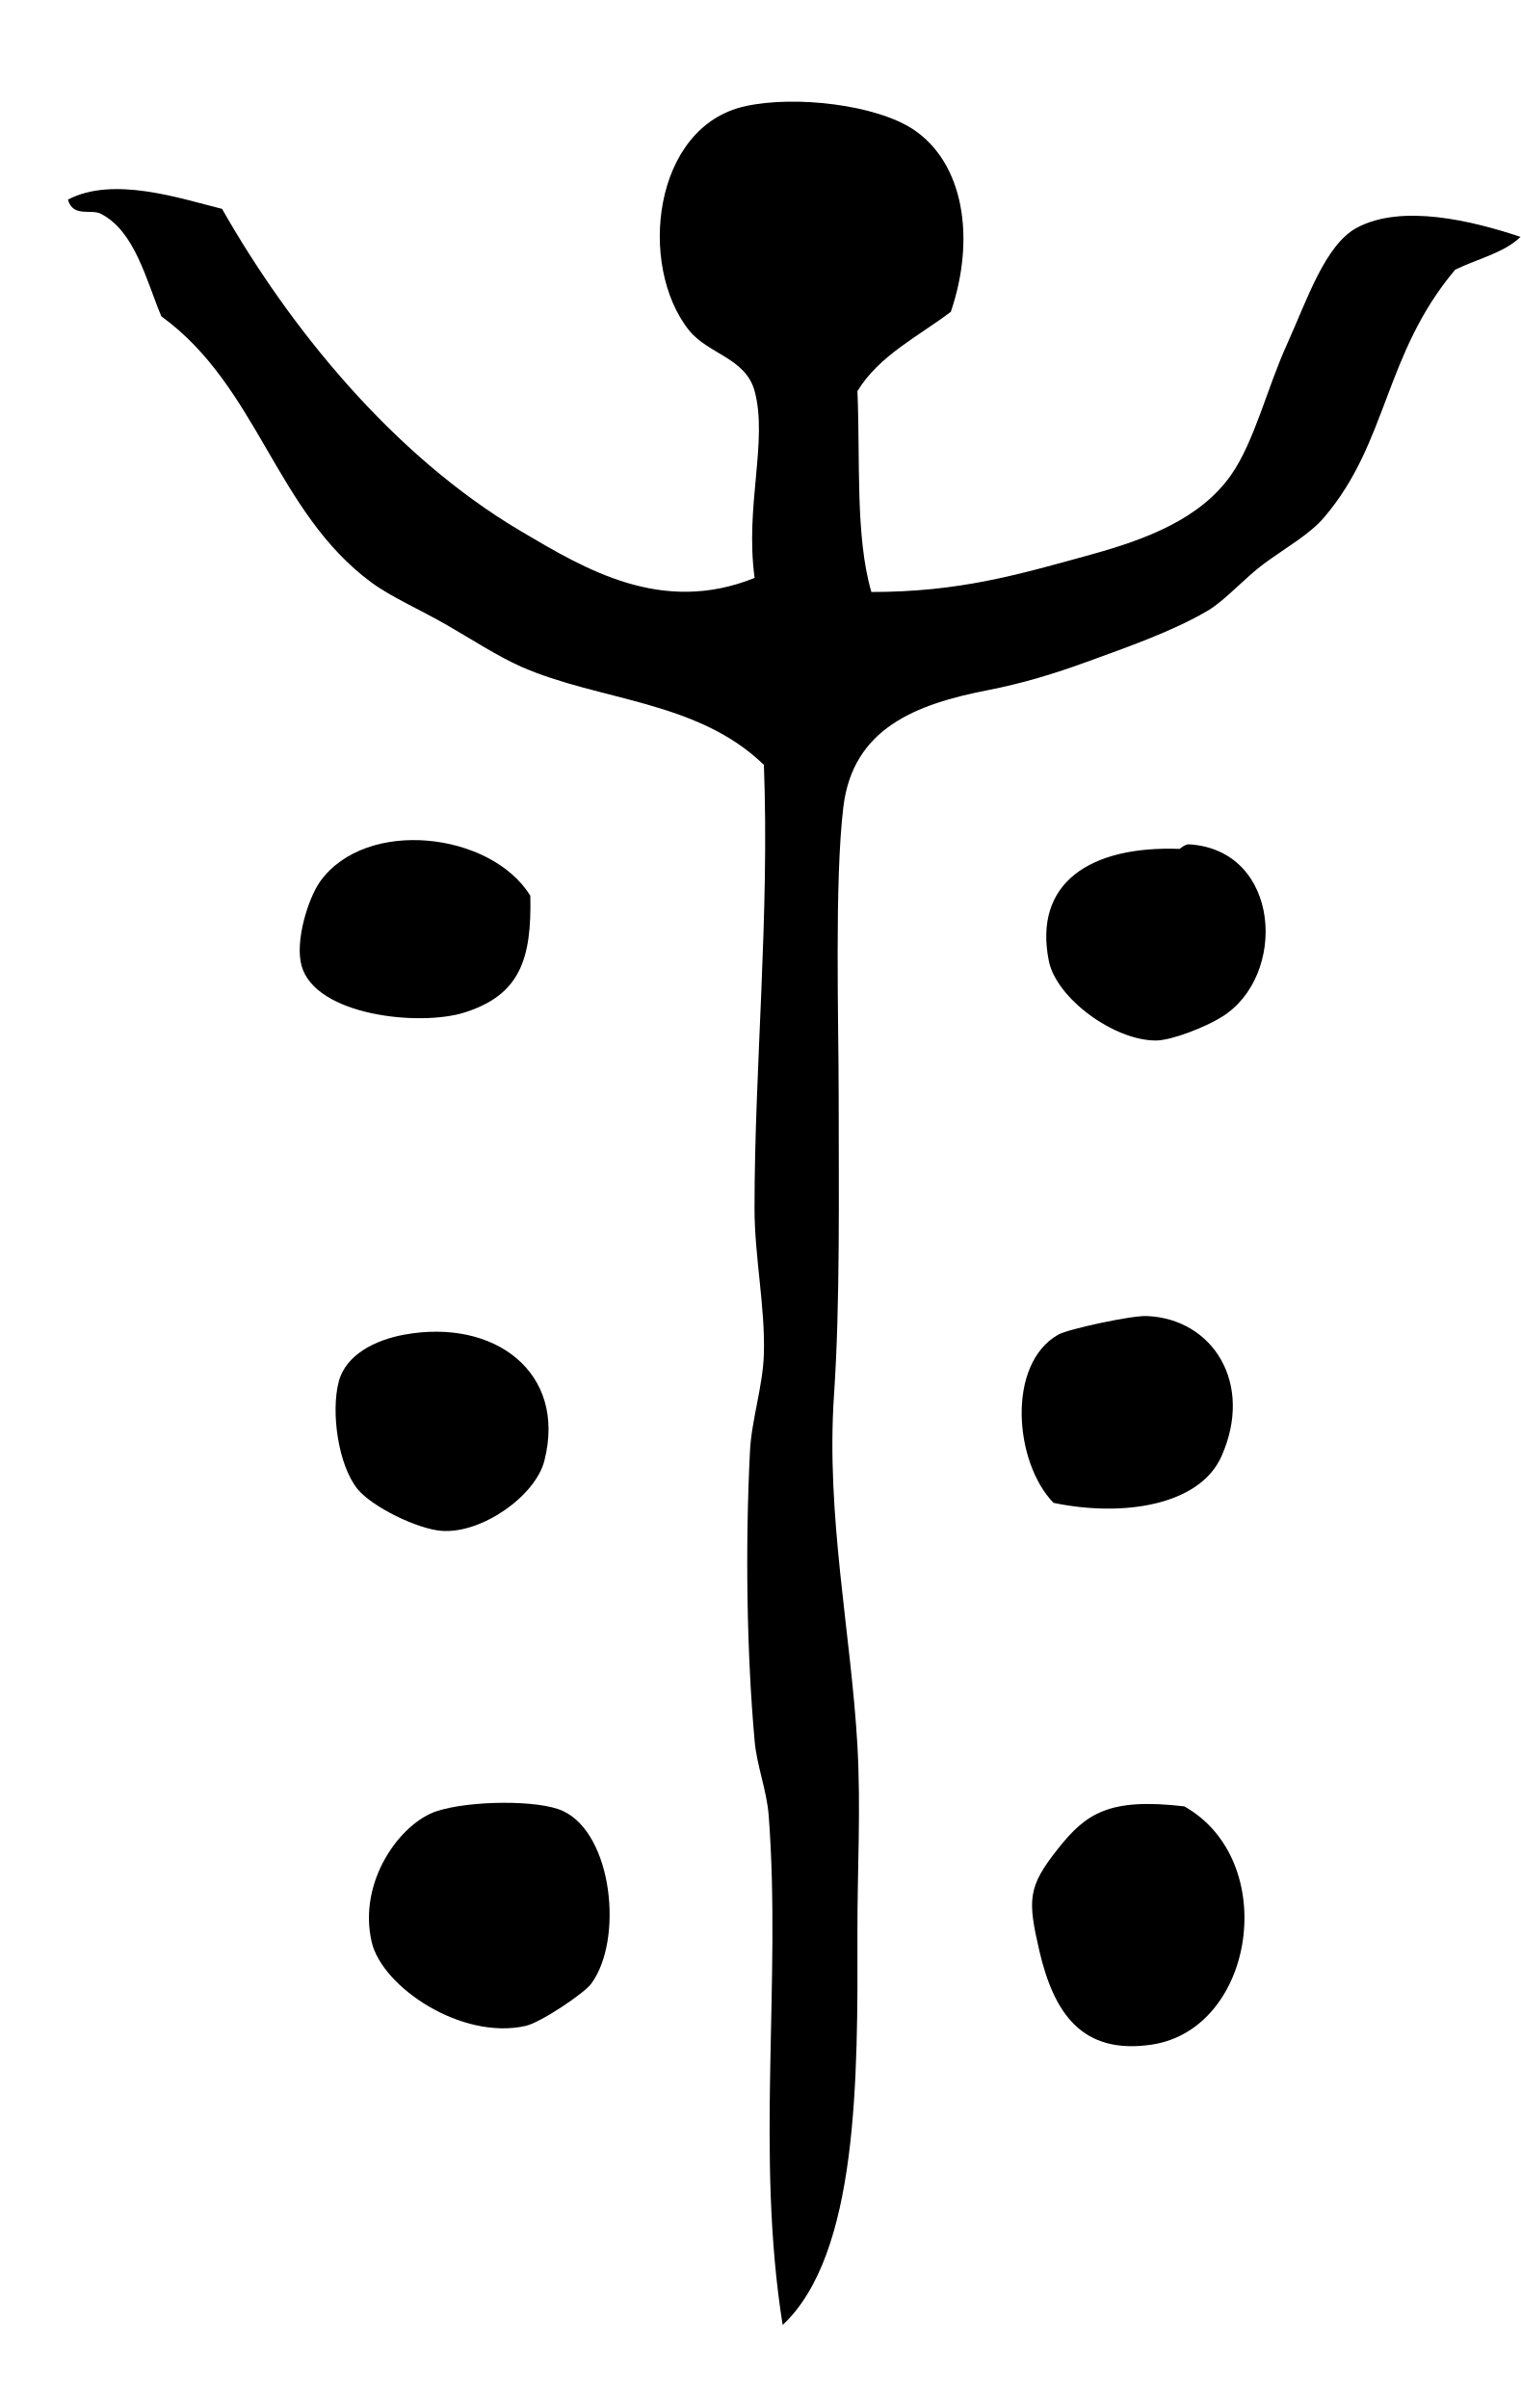
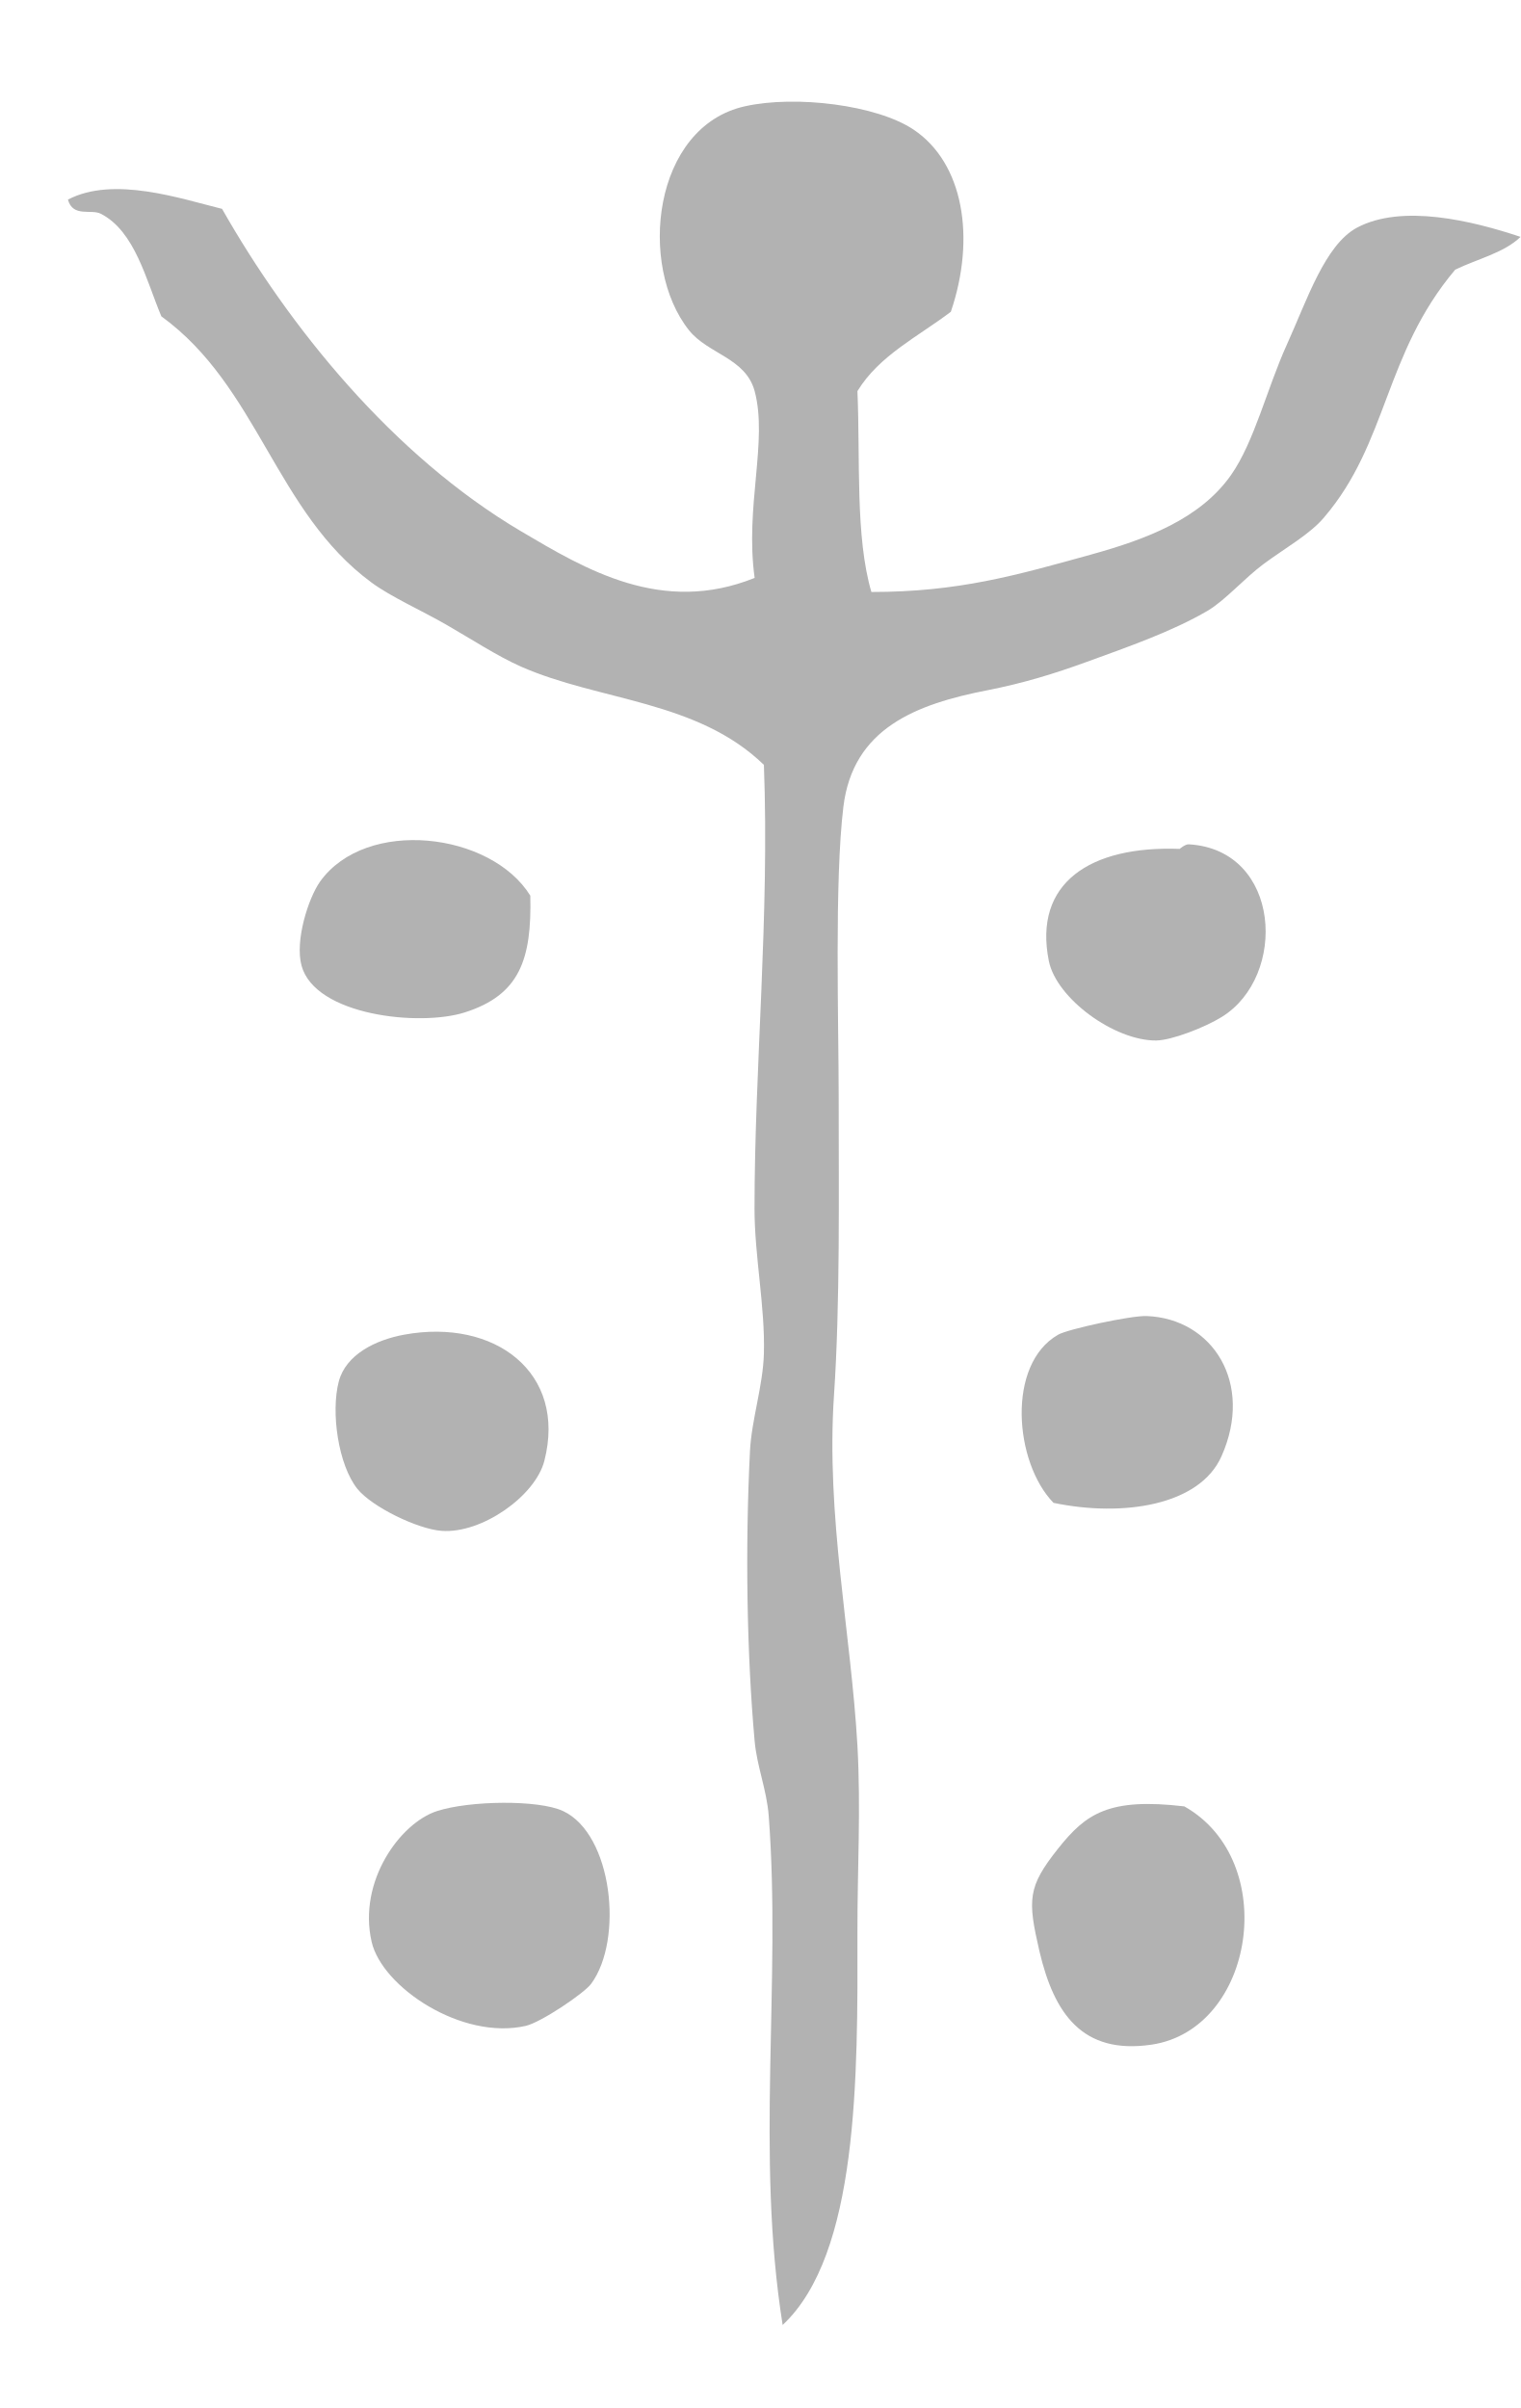
<svg xmlns="http://www.w3.org/2000/svg" version="1.2" baseProfile="tiny" x="0px" y="0px" width="12px" height="19px" viewBox="-0.536 -0.802 12 19" xml:space="preserve">
  <defs>
</defs>
-   <path fill-rule="evenodd" d="M6.229,2.284c0.023,0.542-0.018,1.147,0.11,1.585  c0.689,0,1.143-0.132,1.732-0.295c0.434-0.12,0.861-0.28,1.105-0.627  c0.184-0.261,0.285-0.687,0.442-1.032c0.158-0.349,0.3-0.786,0.553-0.921  c0.356-0.189,0.909-0.054,1.29,0.073c-0.131,0.127-0.342,0.174-0.516,0.259  c-0.561,0.666-0.529,1.363-1.033,1.953C9.8,3.413,9.61,3.518,9.435,3.647  C9.279,3.763,9.131,3.935,8.992,4.017C8.714,4.18,8.364,4.302,8.034,4.422  c-0.25,0.091-0.494,0.166-0.773,0.221c-0.572,0.111-1.068,0.302-1.143,0.922  C6.047,6.148,6.081,7.273,6.081,7.849c0,0.771,0.012,1.633-0.037,2.359  c-0.064,0.953,0.134,1.873,0.185,2.764c0.028,0.506-0.001,0.97,0,1.475  c0.003,1.143,0.008,2.537-0.59,3.096c-0.215-1.351-0.01-2.698-0.11-4.018  c-0.016-0.206-0.093-0.389-0.111-0.589c-0.062-0.688-0.075-1.526-0.037-2.285  c0.012-0.25,0.103-0.516,0.11-0.774c0.01-0.368-0.074-0.768-0.074-1.143  c0-1.112,0.119-2.304,0.074-3.501C4.964,4.722,4.191,4.73,3.575,4.458  c-0.182-0.08-0.395-0.219-0.59-0.331c-0.194-0.112-0.436-0.219-0.589-0.332  C1.637,3.237,1.502,2.249,0.737,1.694C0.617,1.409,0.529,1.021,0.258,0.884  C0.183,0.846,0.039,0.915,0,0.773c0.36-0.189,0.891-0.007,1.216,0.073  C1.742,1.772,2.558,2.789,3.575,3.39c0.508,0.3,1.11,0.663,1.843,0.368  c-0.078-0.563,0.106-1.079,0-1.474C5.347,2.022,5.051,1.992,4.901,1.805  C4.494,1.296,4.613,0.196,5.344,0.036c0.399-0.088,1.036-0.01,1.327,0.184  c0.395,0.264,0.493,0.854,0.295,1.438C6.708,1.854,6.401,2.002,6.229,2.284z" />
-   <path fill-rule="evenodd" d="M3.648,6.265C3.66,6.769,3.564,7.048,3.132,7.186  C2.776,7.3,1.95,7.212,1.843,6.817C1.79,6.623,1.895,6.287,1.99,6.153  C2.353,5.648,3.337,5.763,3.648,6.265z" />
-   <path fill-rule="evenodd" d="M8.771,5.896c0.001,0,0.044-0.038,0.073-0.036  c0.729,0.043,0.781,1.042,0.258,1.363c-0.131,0.081-0.391,0.183-0.516,0.185  C8.256,7.41,7.799,7.077,7.739,6.78C7.616,6.166,8.063,5.87,8.771,5.896z" />
-   <path fill-rule="evenodd" d="M7.776,11.056c-0.31-0.319-0.372-1.094,0.037-1.327  c0.074-0.043,0.574-0.152,0.699-0.147c0.521,0.021,0.845,0.531,0.59,1.105  C8.93,11.078,8.322,11.17,7.776,11.056z" />
-   <path fill-rule="evenodd" d="M2.653,9.729c0.715-0.131,1.284,0.3,1.106,0.995  c-0.071,0.278-0.494,0.577-0.811,0.553c-0.189-0.014-0.548-0.188-0.664-0.331  c-0.151-0.188-0.211-0.605-0.147-0.848C2.193,9.887,2.424,9.771,2.653,9.729z" />
-   <path fill-rule="evenodd" d="M2.912,13.488c0.256-0.083,0.801-0.091,0.995,0  c0.39,0.183,0.478,1.015,0.221,1.363c-0.054,0.074-0.395,0.304-0.516,0.332  c-0.506,0.115-1.135-0.307-1.216-0.664C2.287,14.043,2.621,13.582,2.912,13.488z" />
-   <path fill-rule="evenodd" d="M8.808,13.451c0.761,0.429,0.557,1.759-0.258,1.88  c-0.549,0.081-0.77-0.248-0.885-0.737c-0.094-0.407-0.094-0.507,0.148-0.811  C8.032,13.508,8.212,13.381,8.808,13.451z" />
+   <path fill="#B2B2B2" fill-rule="evenodd" d="M6.229,2.284c0.023,0.542-0.018,1.147,0.11,1.585  c0.689,0,1.143-0.132,1.732-0.295c0.434-0.12,0.861-0.28,1.105-0.627  c0.184-0.261,0.285-0.687,0.442-1.032c0.158-0.349,0.3-0.786,0.553-0.921  c0.356-0.189,0.909-0.054,1.29,0.073c-0.131,0.127-0.342,0.174-0.516,0.259  c-0.561,0.666-0.529,1.363-1.033,1.953C9.8,3.413,9.61,3.518,9.435,3.647  C9.279,3.763,9.131,3.935,8.992,4.017C8.714,4.18,8.364,4.302,8.034,4.422  c-0.25,0.091-0.494,0.166-0.773,0.221c-0.572,0.111-1.068,0.302-1.143,0.922  C6.047,6.148,6.081,7.273,6.081,7.849c0,0.771,0.012,1.633-0.037,2.359  c-0.064,0.953,0.134,1.873,0.185,2.764c0.028,0.506-0.001,0.97,0,1.475  c0.003,1.143,0.008,2.537-0.59,3.096c-0.215-1.351-0.01-2.698-0.11-4.018  c-0.016-0.206-0.093-0.389-0.111-0.589c-0.062-0.688-0.075-1.526-0.037-2.285  c0.012-0.25,0.103-0.516,0.11-0.774c0.01-0.368-0.074-0.768-0.074-1.143  c0-1.112,0.119-2.304,0.074-3.501C4.964,4.722,4.191,4.73,3.575,4.458  c-0.182-0.08-0.395-0.219-0.59-0.331c-0.194-0.112-0.436-0.219-0.589-0.332  C1.637,3.237,1.502,2.249,0.737,1.694C0.617,1.409,0.529,1.021,0.258,0.884  C0.183,0.846,0.039,0.915,0,0.773c0.36-0.189,0.891-0.007,1.216,0.073  C1.742,1.772,2.558,2.789,3.575,3.39c0.508,0.3,1.11,0.663,1.843,0.368  c-0.078-0.563,0.106-1.079,0-1.474C5.347,2.022,5.051,1.992,4.901,1.805  C4.494,1.296,4.613,0.196,5.344,0.036c0.399-0.088,1.036-0.01,1.327,0.184  c0.395,0.264,0.493,0.854,0.295,1.438C6.708,1.854,6.401,2.002,6.229,2.284z" />
+   <path fill="#B2B2B2" fill-rule="evenodd" d="M3.648,6.265C3.66,6.769,3.564,7.048,3.132,7.186  C2.776,7.3,1.95,7.212,1.843,6.817C1.79,6.623,1.895,6.287,1.99,6.153  C2.353,5.648,3.337,5.763,3.648,6.265z" />
+   <path fill="#B2B2B2" fill-rule="evenodd" d="M8.771,5.896c0.001,0,0.044-0.038,0.073-0.036  c0.729,0.043,0.781,1.042,0.258,1.363c-0.131,0.081-0.391,0.183-0.516,0.185  C8.256,7.41,7.799,7.077,7.739,6.78C7.616,6.166,8.063,5.87,8.771,5.896z" />
+   <path fill="#B2B2B2" fill-rule="evenodd" d="M7.776,11.056c-0.31-0.319-0.372-1.094,0.037-1.327  c0.074-0.043,0.574-0.152,0.699-0.147c0.521,0.021,0.845,0.531,0.59,1.105  C8.93,11.078,8.322,11.17,7.776,11.056z" />
+   <path fill="#B2B2B2" fill-rule="evenodd" d="M2.653,9.729c0.715-0.131,1.284,0.3,1.106,0.995  c-0.071,0.278-0.494,0.577-0.811,0.553c-0.189-0.014-0.548-0.188-0.664-0.331  c-0.151-0.188-0.211-0.605-0.147-0.848C2.193,9.887,2.424,9.771,2.653,9.729z" />
+   <path fill="#B2B2B2" fill-rule="evenodd" d="M2.912,13.488c0.256-0.083,0.801-0.091,0.995,0  c0.39,0.183,0.478,1.015,0.221,1.363c-0.054,0.074-0.395,0.304-0.516,0.332  c-0.506,0.115-1.135-0.307-1.216-0.664C2.287,14.043,2.621,13.582,2.912,13.488z" />
+   <path fill="#B2B2B2" fill-rule="evenodd" d="M8.808,13.451c0.761,0.429,0.557,1.759-0.258,1.88  c-0.549,0.081-0.77-0.248-0.885-0.737c-0.094-0.407-0.094-0.507,0.148-0.811  C8.032,13.508,8.212,13.381,8.808,13.451z" />
</svg>
